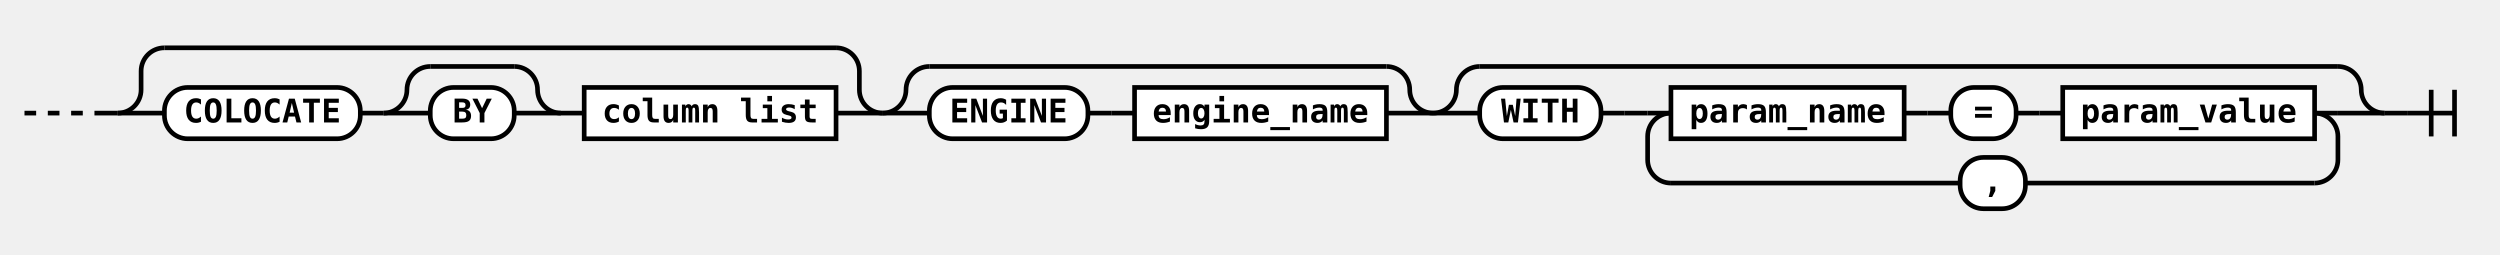
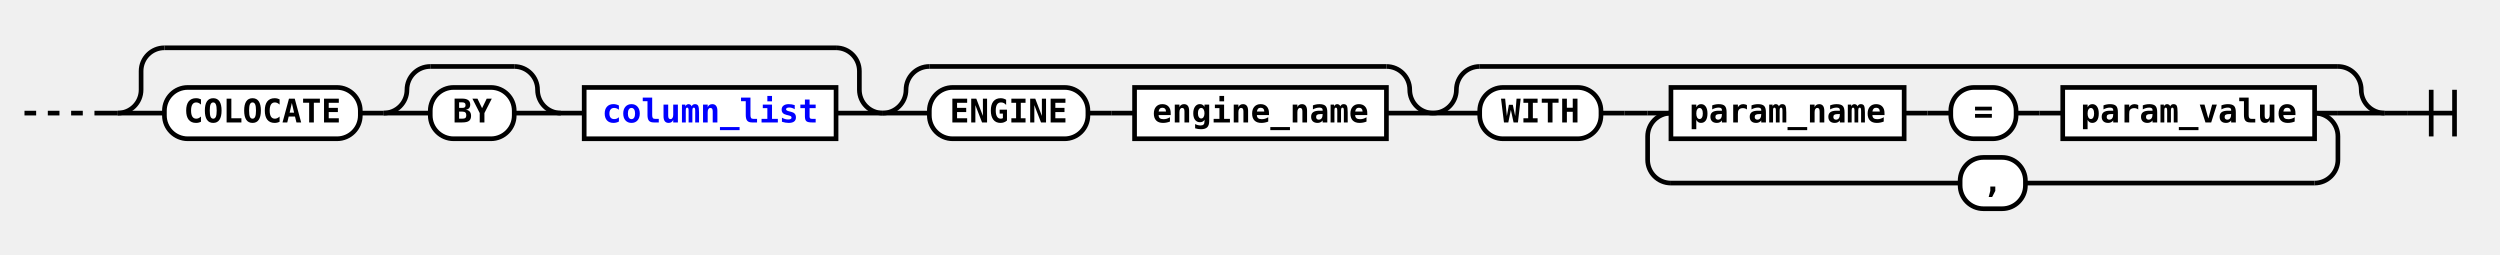
- <svg xmlns="http://www.w3.org/2000/svg" class="railroad-diagram" width="1072" height="109" viewBox="0 0 1072 109">
+ <svg xmlns="http://www.w3.org/2000/svg" xmlns:xlink="http://www.w3.org/1999/xlink" class="railroad-diagram" width="1072" height="109" viewBox="0 0 1072 109">
  <g transform="translate(.5 .5)">
    <g fill="none" stroke="black" stroke-width="2">
      <path stroke-dasharray="5,5" d="M10 48 l30 0" />
    </g>
    <path d="M40 48h10" />
    <g>
      <path d="M50 48h0" />
      <path d="M1022 48h0" />
      <g>
        <path d="M50 48h0" />
        <path d="M378 48h0" />
        <path d="M50 48a10 10 0 0 0 10 -10v-8a10 10 0 0 1 10 -10" />
        <g>
          <path d="M70 20h288" />
        </g>
        <path d="M358 20a10 10 0 0 1 10 10v8a10 10 0 0 0 10 10" />
        <path d="M50 48h20" />
        <g>
          <path d="M70 48h0" />
          <path d="M358 48h0" />
          <g class="terminal ">
            <path d="M70 48h0" />
            <path d="M154 48h0" />
            <rect x="70" y="37" width="84" height="22" rx="10" ry="10" />
            <text x="112" y="52">COLOCATE</text>
          </g>
          <path d="M154 48h10" />
          <g>
            <path d="M164 48h0" />
            <path d="M240 48h0" />
            <path d="M164 48a10 10 0 0 0 10 -10v0a10 10 0 0 1 10 -10" />
            <g>
              <path d="M184 28h36" />
            </g>
            <path d="M220 28a10 10 0 0 1 10 10v0a10 10 0 0 0 10 10" />
            <path d="M164 48h20" />
            <g class="terminal ">
              <path d="M184 48h0" />
              <path d="M220 48h0" />
              <rect x="184" y="37" width="36" height="22" rx="10" ry="10" />
              <text x="202" y="52">BY</text>
            </g>
            <path d="M220 48h20" />
          </g>
          <path d="M240 48h10" />
-           <g class="non-terminal ">
-             <path d="M250 48h0" />
-             <path d="M358 48h0" />
-             <rect x="250" y="37" width="108" height="22" />
-             <text x="304" y="52">column list</text>
-           </g>
+           <a xlink:href="https://ignite.apache.org/docs/3.0.0-alpha/sql-reference/ddl#column_list">
+             <g class="non-terminal ">
+               <path d="M250 48h0" />
+               <path d="M358 48h0" />
+               <rect x="250" y="37" width="108" height="22" />
+               <text x="304" y="52" fill="blue">column_list</text>
+             </g>
+           </a>
        </g>
        <path d="M358 48h20" />
      </g>
      <g>
        <path d="M378 48h0" />
        <path d="M614 48h0" />
        <path d="M378 48a10 10 0 0 0 10 -10v0a10 10 0 0 1 10 -10" />
        <g>
          <path d="M398 28h196" />
        </g>
        <path d="M594 28a10 10 0 0 1 10 10v0a10 10 0 0 0 10 10" />
        <path d="M378 48h20" />
        <g>
          <path d="M398 48h0" />
          <path d="M594 48h0" />
          <g class="terminal ">
            <path d="M398 48h0" />
            <path d="M466 48h0" />
            <rect x="398" y="37" width="68" height="22" rx="10" ry="10" />
            <text x="432" y="52">ENGINE</text>
          </g>
          <path d="M466 48h10" />
          <path d="M476 48h10" />
          <g class="non-terminal ">
            <path d="M486 48h0" />
            <path d="M594 48h0" />
            <rect x="486" y="37" width="108" height="22" />
            <text x="540" y="52">engine_name</text>
          </g>
        </g>
        <path d="M594 48h20" />
      </g>
      <g>
        <path d="M614 48h0" />
        <path d="M1022 48h0" />
        <path d="M614 48a10 10 0 0 0 10 -10v0a10 10 0 0 1 10 -10" />
        <g>
          <path d="M634 28h368" />
        </g>
        <path d="M1002 28a10 10 0 0 1 10 10v0a10 10 0 0 0 10 10" />
        <path d="M614 48h20" />
        <g>
          <path d="M634 48h0" />
          <path d="M1002 48h0" />
          <g class="terminal ">
            <path d="M634 48h0" />
            <path d="M686 48h0" />
            <rect x="634" y="37" width="52" height="22" rx="10" ry="10" />
            <text x="660" y="52">WITH</text>
          </g>
          <path d="M686 48h10" />
          <path d="M696 48h10" />
          <g>
            <path d="M706 48h0" />
            <path d="M1002 48h0" />
            <path d="M706 48h10" />
            <g>
              <path d="M716 48h0" />
              <path d="M992 48h0" />
              <g class="non-terminal ">
                <path d="M716 48h0" />
                <path d="M816 48h0" />
                <rect x="716" y="37" width="100" height="22" />
                <text x="766" y="52">param_name</text>
              </g>
              <path d="M816 48h10" />
              <path d="M826 48h10" />
              <g class="terminal ">
                <path d="M836 48h0" />
                <path d="M864 48h0" />
                <rect x="836" y="37" width="28" height="22" rx="10" ry="10" />
                <text x="850" y="52">=</text>
              </g>
              <path d="M864 48h10" />
              <path d="M874 48h10" />
              <g class="non-terminal ">
                <path d="M884 48h0" />
                <path d="M992 48h0" />
                <rect x="884" y="37" width="108" height="22" />
                <text x="938" y="52">param_value</text>
              </g>
            </g>
            <path d="M992 48h10" />
            <path d="M716 48a10 10 0 0 0 -10 10v10a10 10 0 0 0 10 10" />
            <g class="terminal ">
              <path d="M716 78h124" />
              <path d="M868 78h124" />
              <rect x="840" y="67" width="28" height="22" rx="10" ry="10" />
              <text x="854" y="82">,</text>
            </g>
            <path d="M992 78a10 10 0 0 0 10 -10v-10a10 10 0 0 0 -10 -10" />
          </g>
        </g>
        <path d="M1002 48h20" />
      </g>
    </g>
    <path d="M1022 48h10" />
    <path d="M 1032 48 h 20 m -10 -10 v 20 m 10 -20 v 20" />
  </g>
  <style>
        svg {
        background-color: hsl(0,0%,100%);
        }
        path {
        stroke-width: 2;
        stroke: black;
        fill: rgba(0,0,0,0);
        }
        text {
        font: bold 14px monospace;
        text-anchor: middle;
        white-space: pre;
        }
        text.diagram-text {
        font-size: 12px;
        }
        text.diagram-arrow {
        font-size: 16px;
        }
        text.label {
        text-anchor: start;
        }
        text.comment {
        font: italic 12px monospace;
        }
        g.non-terminal text {
        /*font-style: italic;*/
        }
        rect {
        stroke-width: 2;
        stroke: black;
        fill: hsl(0,0%,100%);
        }
        rect.group-box {
        stroke: gray;
        stroke-dasharray: 10 5;
        fill: none;
        }
        path.diagram-text {
        stroke-width: 2;
        stroke: black;
        fill: white;
        cursor: help;
        }
        g.diagram-text:hover path.diagram-text {
        fill: #eee;
        }</style>
</svg>
